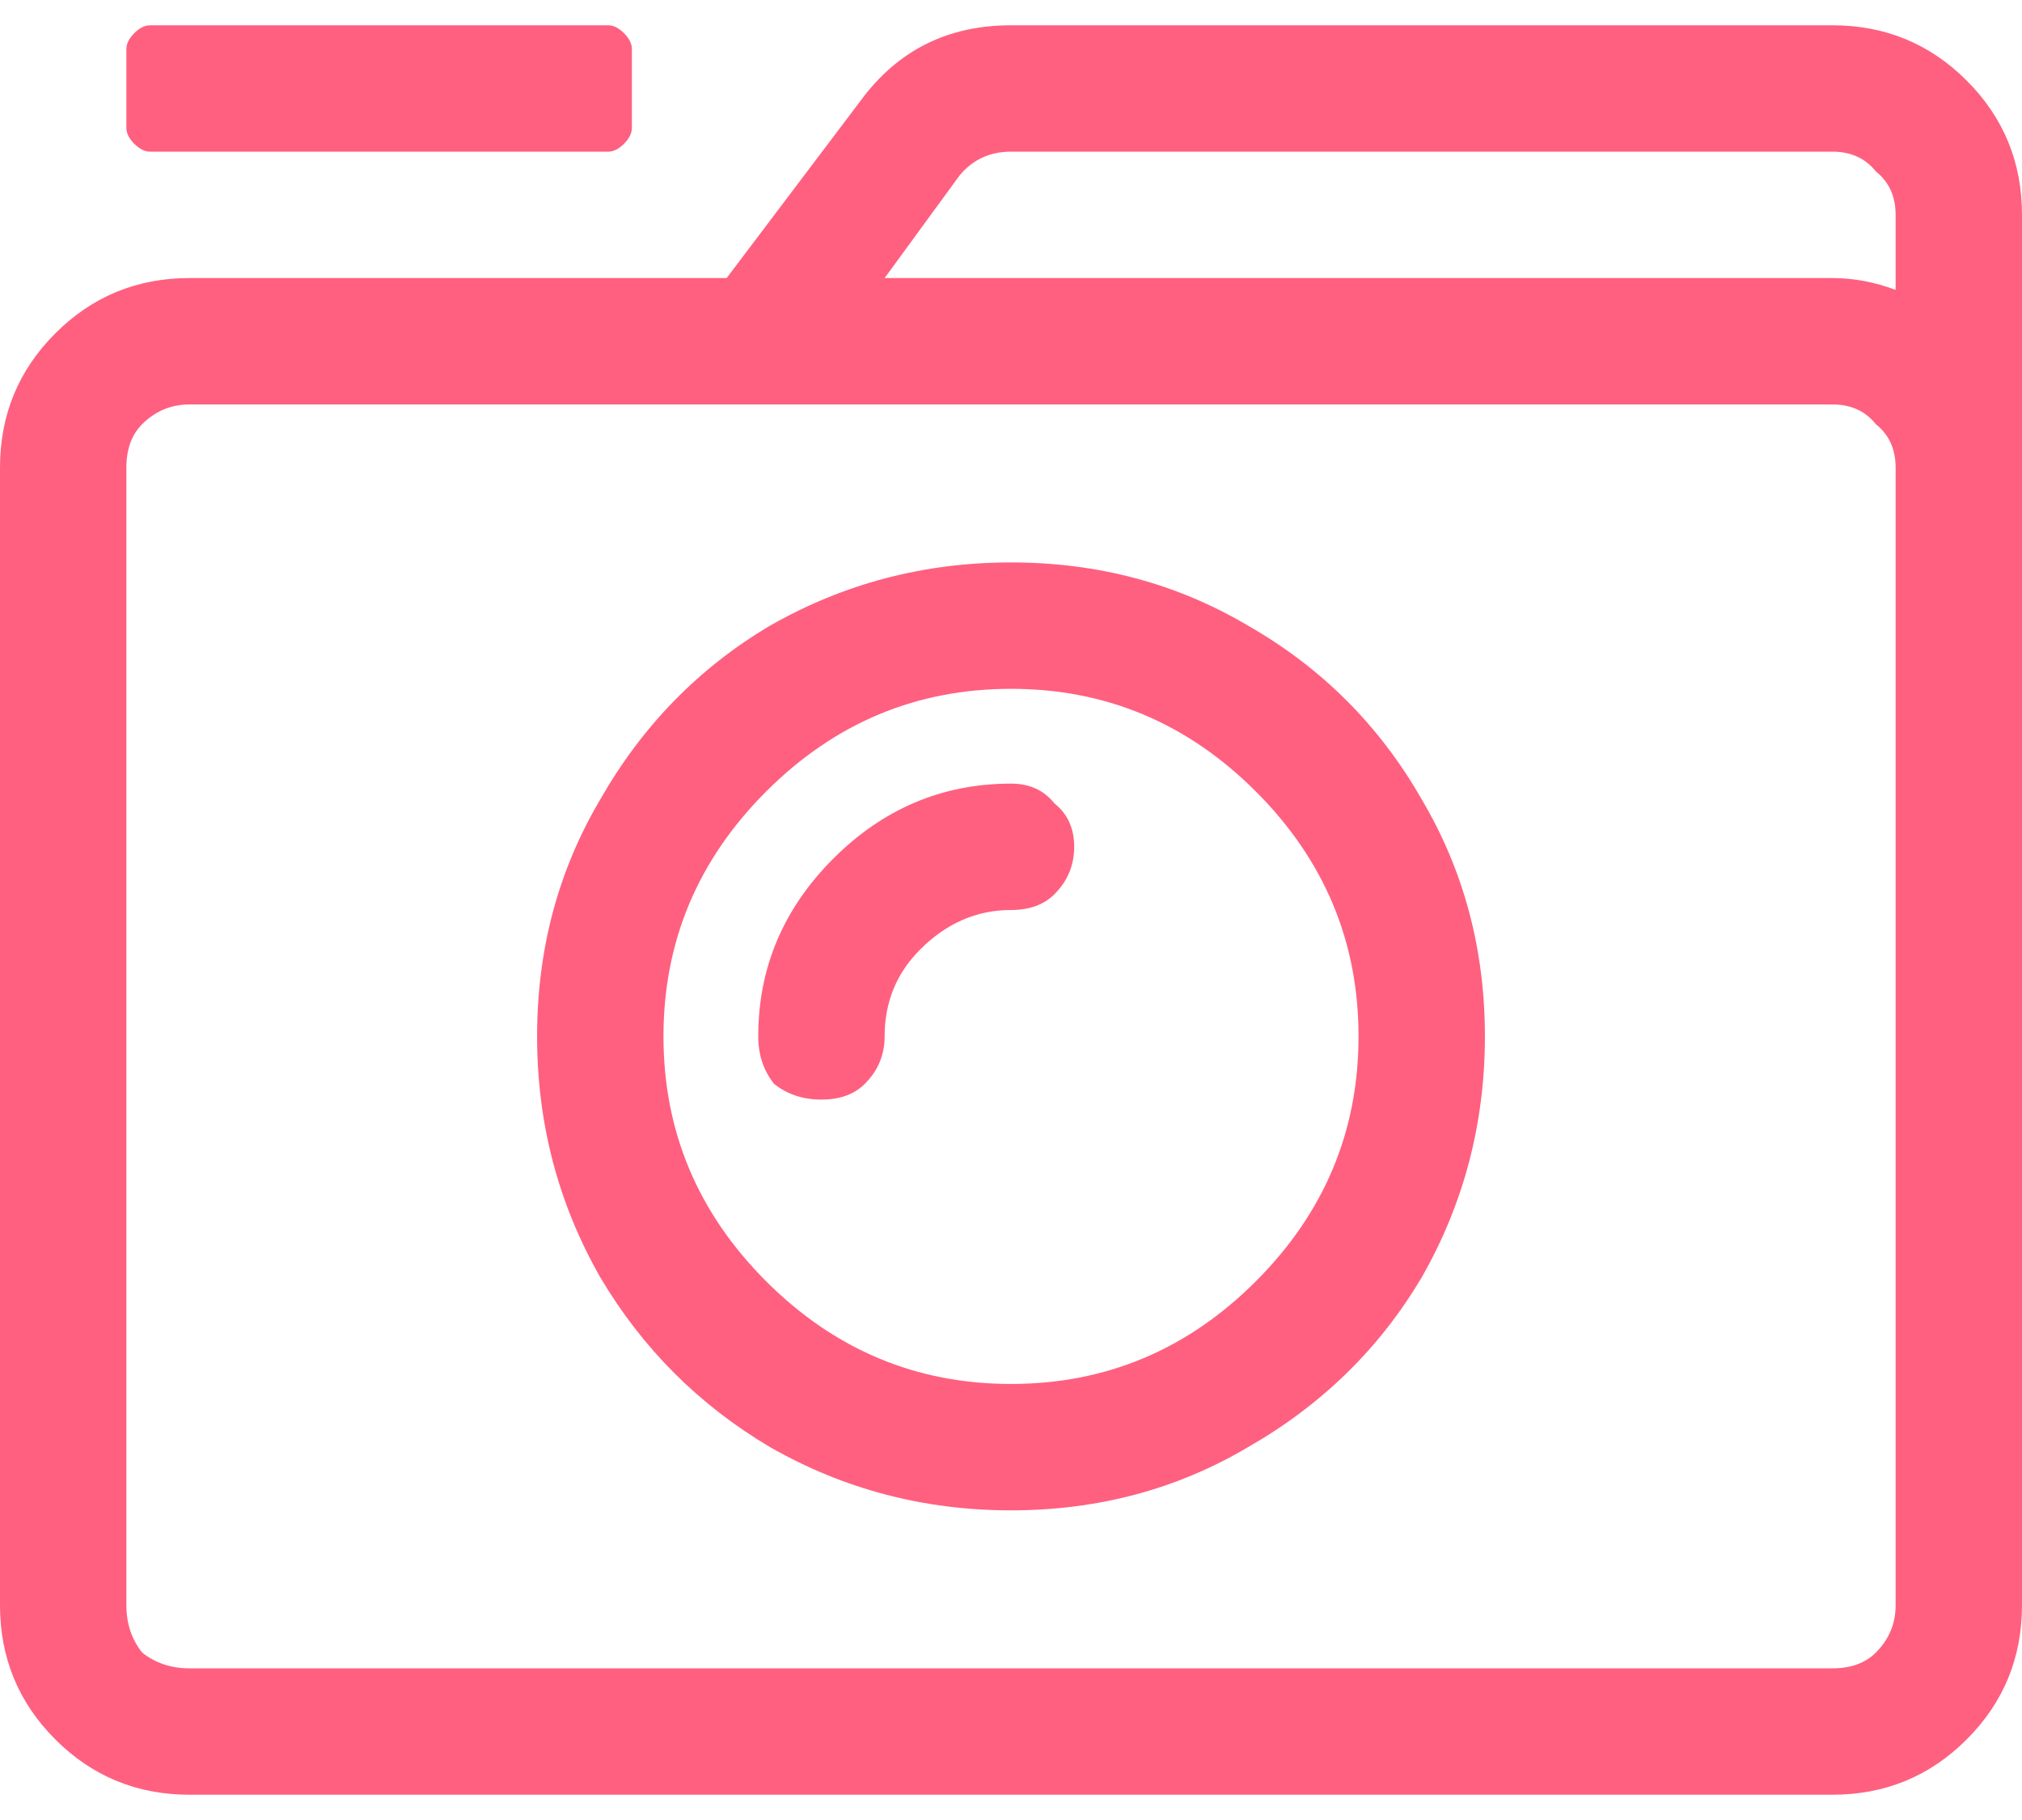
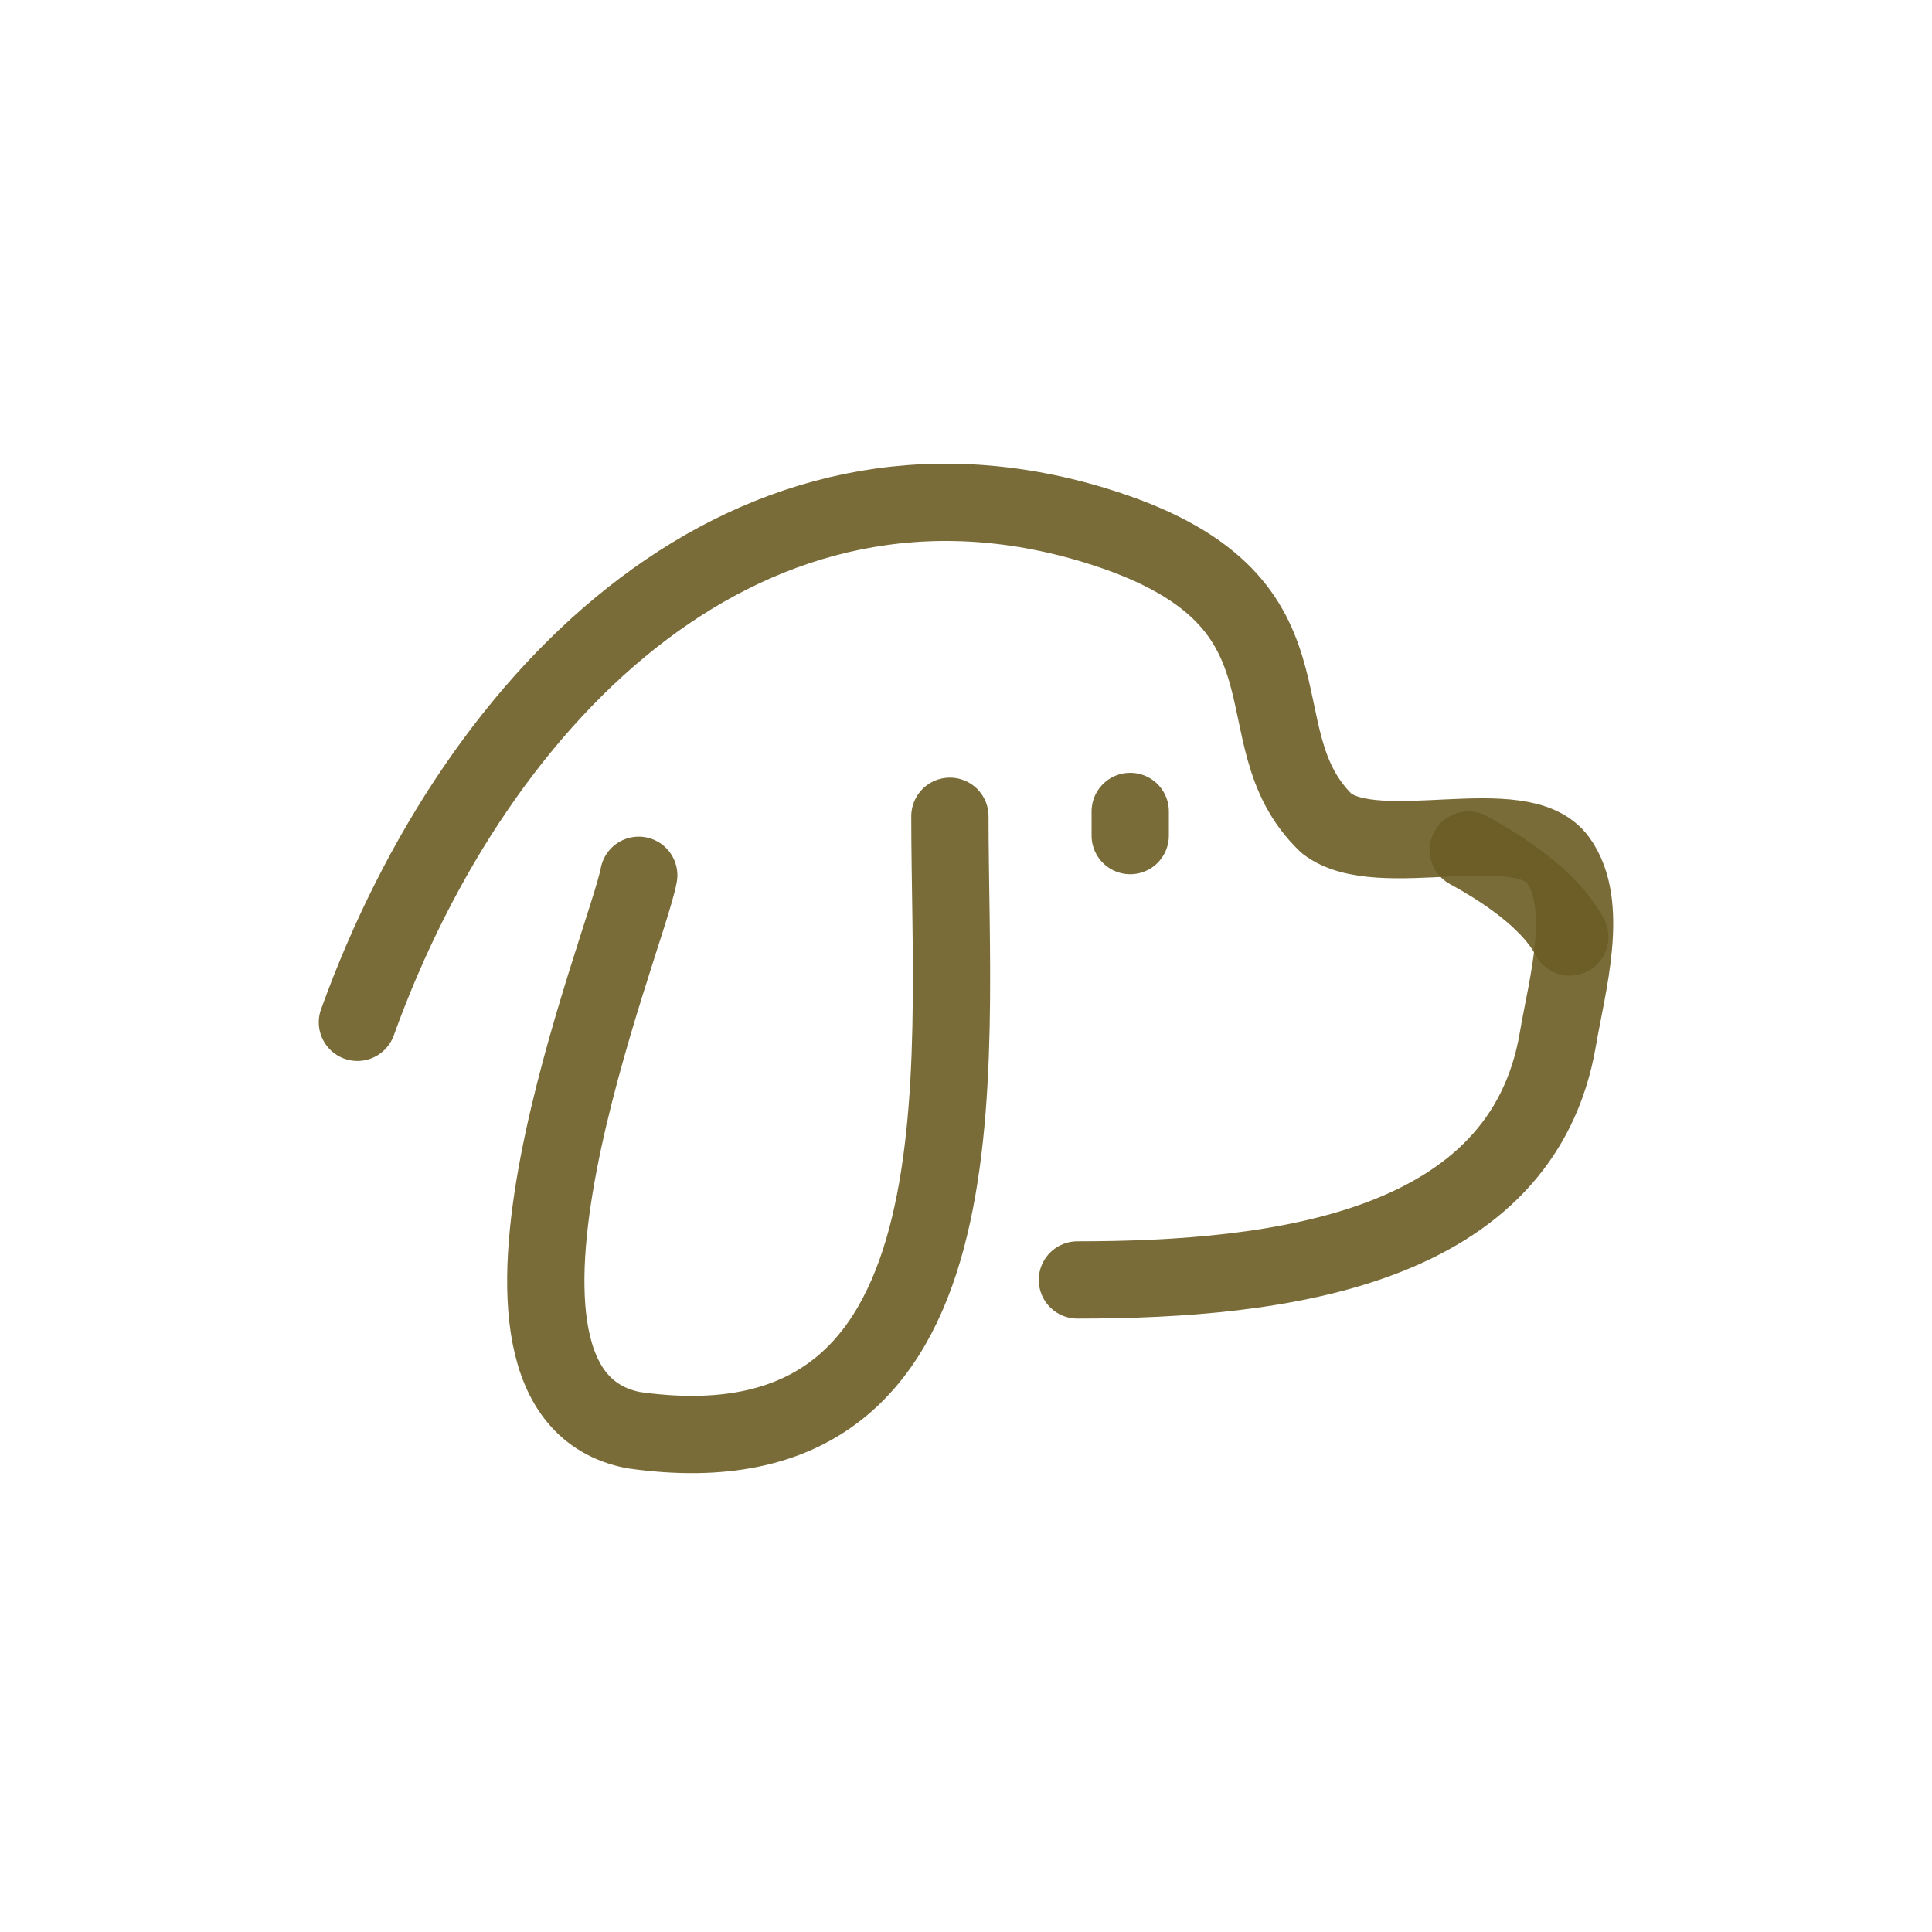
- <svg xmlns="http://www.w3.org/2000/svg" width="40" height="36" viewBox="0 0 40 36" fill="none">
-   <path d="M2.5 2.531V0.969C2.5 0.865 2.552 0.76 2.656 0.656C2.76 0.552 2.865 0.5 2.969 0.5H12.031C12.135 0.5 12.24 0.552 12.344 0.656C12.448 0.76 12.5 0.865 12.5 0.969V2.531C12.5 2.635 12.448 2.74 12.344 2.844C12.24 2.948 12.135 3 12.031 3H2.969C2.865 3 2.76 2.948 2.656 2.844C2.552 2.74 2.5 2.635 2.5 2.531ZM29.375 20.5C29.375 18.781 28.958 17.219 28.125 15.812C27.292 14.354 26.146 13.208 24.688 12.375C23.281 11.542 21.719 11.125 20 11.125C18.281 11.125 16.693 11.542 15.234 12.375C13.828 13.208 12.708 14.354 11.875 15.812C11.042 17.219 10.625 18.781 10.625 20.5C10.625 22.219 11.042 23.807 11.875 25.266C12.708 26.672 13.828 27.792 15.234 28.625C16.693 29.458 18.281 29.875 20 29.875C21.719 29.875 23.281 29.458 24.688 28.625C26.146 27.792 27.292 26.672 28.125 25.266C28.958 23.807 29.375 22.219 29.375 20.5ZM26.875 20.5C26.875 22.375 26.198 23.99 24.844 25.344C23.49 26.698 21.875 27.375 20 27.375C18.125 27.375 16.51 26.698 15.156 25.344C13.802 23.99 13.125 22.375 13.125 20.5C13.125 18.625 13.802 17.01 15.156 15.656C16.51 14.302 18.125 13.625 20 13.625C21.875 13.625 23.49 14.302 24.844 15.656C26.198 17.01 26.875 18.625 26.875 20.5ZM17.5 20.5C17.5 19.823 17.734 19.25 18.203 18.781C18.724 18.26 19.323 18 20 18C20.365 18 20.651 17.896 20.859 17.688C21.12 17.427 21.25 17.115 21.25 16.75C21.25 16.385 21.12 16.099 20.859 15.891C20.651 15.63 20.365 15.5 20 15.5C18.646 15.5 17.474 15.995 16.484 16.984C15.495 17.974 15 19.146 15 20.5C15 20.865 15.104 21.177 15.312 21.438C15.573 21.646 15.885 21.75 16.25 21.75C16.615 21.75 16.901 21.646 17.109 21.438C17.37 21.177 17.5 20.865 17.5 20.5ZM40 4.25V31.75C40 32.792 39.635 33.677 38.906 34.406C38.177 35.135 37.292 35.5 36.25 35.5H3.75C2.708 35.5 1.823 35.135 1.094 34.406C0.365 33.677 0 32.792 0 31.75V9.25C0 8.208 0.365 7.323 1.094 6.594C1.823 5.865 2.708 5.5 3.75 5.5H14.375L17.031 1.984C17.76 0.995 18.75 0.5 20 0.5H36.25C37.292 0.5 38.177 0.865 38.906 1.594C39.635 2.323 40 3.208 40 4.25ZM17.5 5.5H36.25C36.667 5.5 37.083 5.578 37.5 5.734V4.25C37.5 3.885 37.37 3.599 37.109 3.391C36.901 3.13 36.615 3 36.25 3H20C19.583 3 19.245 3.156 18.984 3.469L17.5 5.5ZM37.5 9.25C37.5 8.885 37.37 8.599 37.109 8.391C36.901 8.13 36.615 8 36.25 8H3.75C3.385 8 3.073 8.13 2.812 8.391C2.604 8.599 2.5 8.885 2.5 9.25V31.75C2.5 32.115 2.604 32.427 2.812 32.688C3.073 32.896 3.385 33 3.75 33H36.25C36.615 33 36.901 32.896 37.109 32.688C37.37 32.427 37.5 32.115 37.5 31.75V9.25Z" fill="#FF6080" />
+ <svg xmlns="http://www.w3.org/2000/svg" width="220px" height="220px" viewBox="0 0 400 400" fill="none" stroke="#501b1b">
+   <g id="SVGRepo_bgCarrier" stroke-width="0" />
+   <g id="SVGRepo_tracerCarrier" stroke-linecap="round" stroke-linejoin="round" />
+   <g id="SVGRepo_iconCarrier">
+     <path d="M74 211.658C99.046 142.251 155.836 87.131 226.717 108.765C276.177 123.861 255.428 151.992 274.648 170.486C285.492 178.829 314.933 167.631 322.548 178.047C329.28 187.259 324.416 204.065 322.548 215.097C315.179 258.597 265.313 265 223.065 265" stroke="#6b5c24" stroke-opacity="0.9" stroke-width="16" stroke-linecap="round" stroke-linejoin="round" />
+     <path d="M325 194C321.518 187.392 313.572 181.214 304 176" stroke="#6b5c24" stroke-opacity="0.9" stroke-width="16" stroke-linecap="round" stroke-linejoin="round" />
+     <path d="M132.242 181.22C129.728 194.908 90.973 288.143 131.095 296.086C205.608 306.73 196.665 221.971 196.665 169" stroke="#6b5c24" stroke-opacity="0.9" stroke-width="16" stroke-linecap="round" stroke-linejoin="round" />
+     <path d="M234 168V173" stroke="#6b5c24" stroke-opacity="0.9" stroke-width="16" stroke-linecap="round" stroke-linejoin="round" />
+   </g>
</svg>
